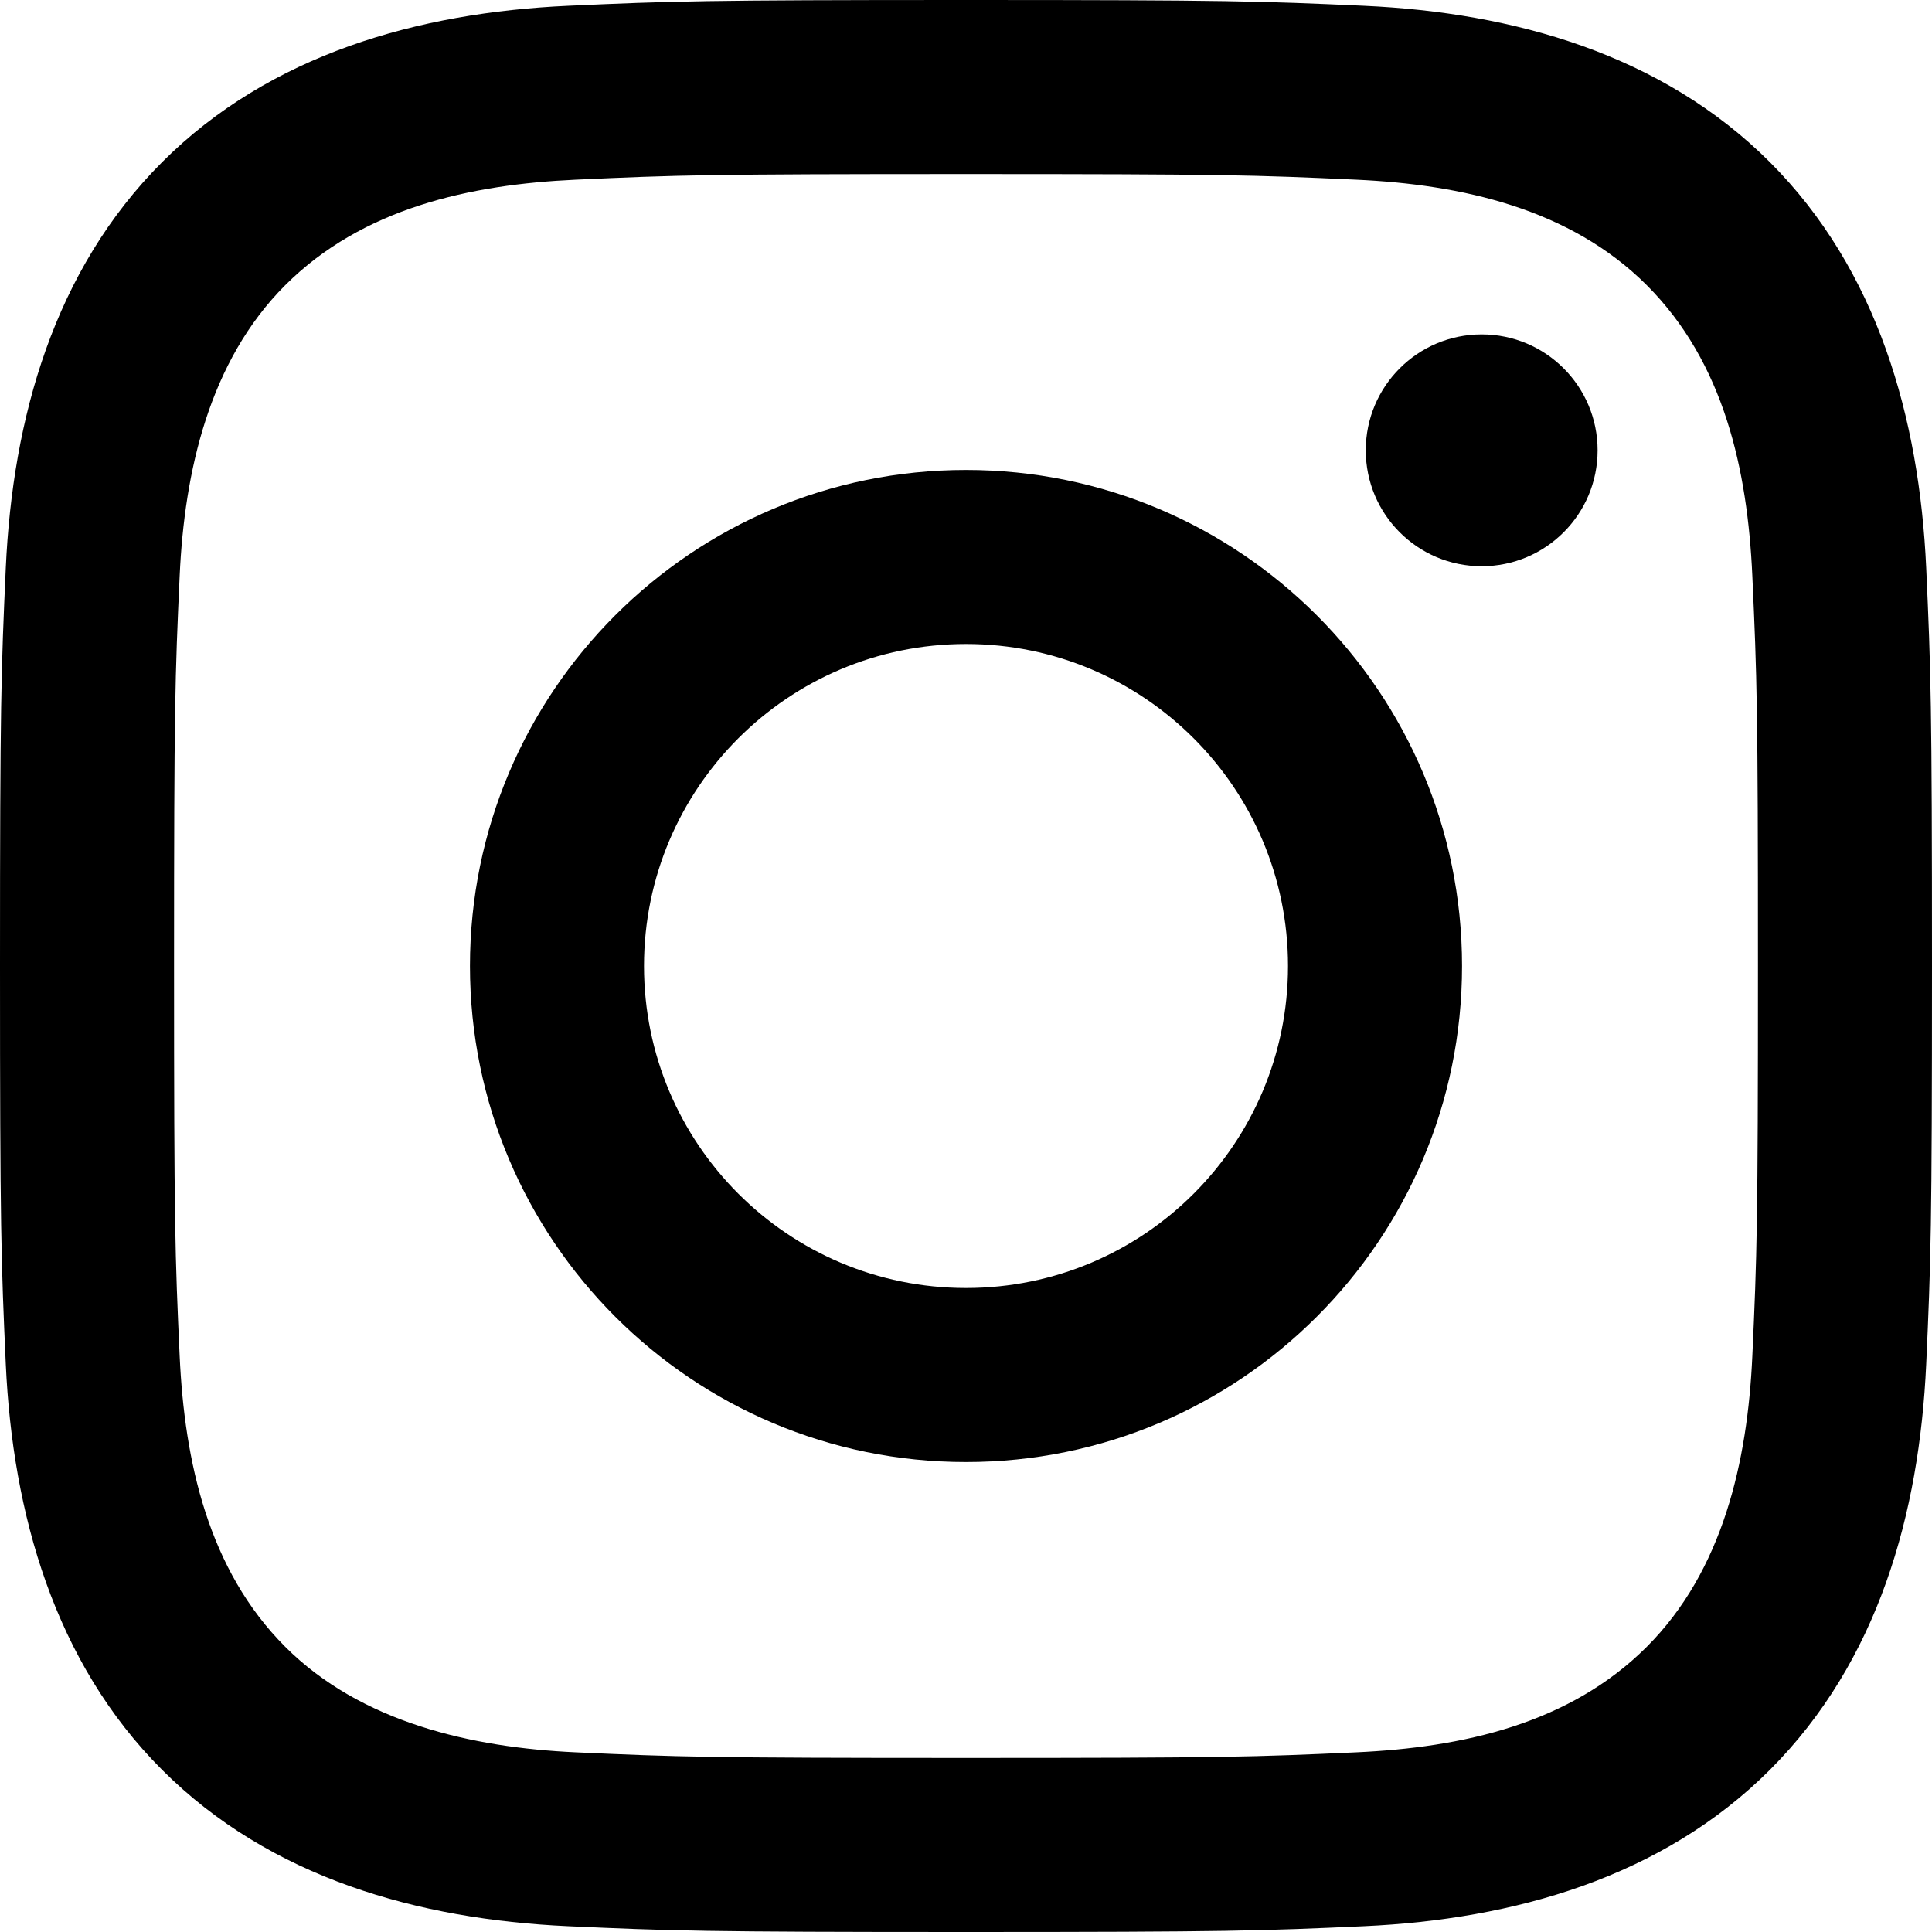
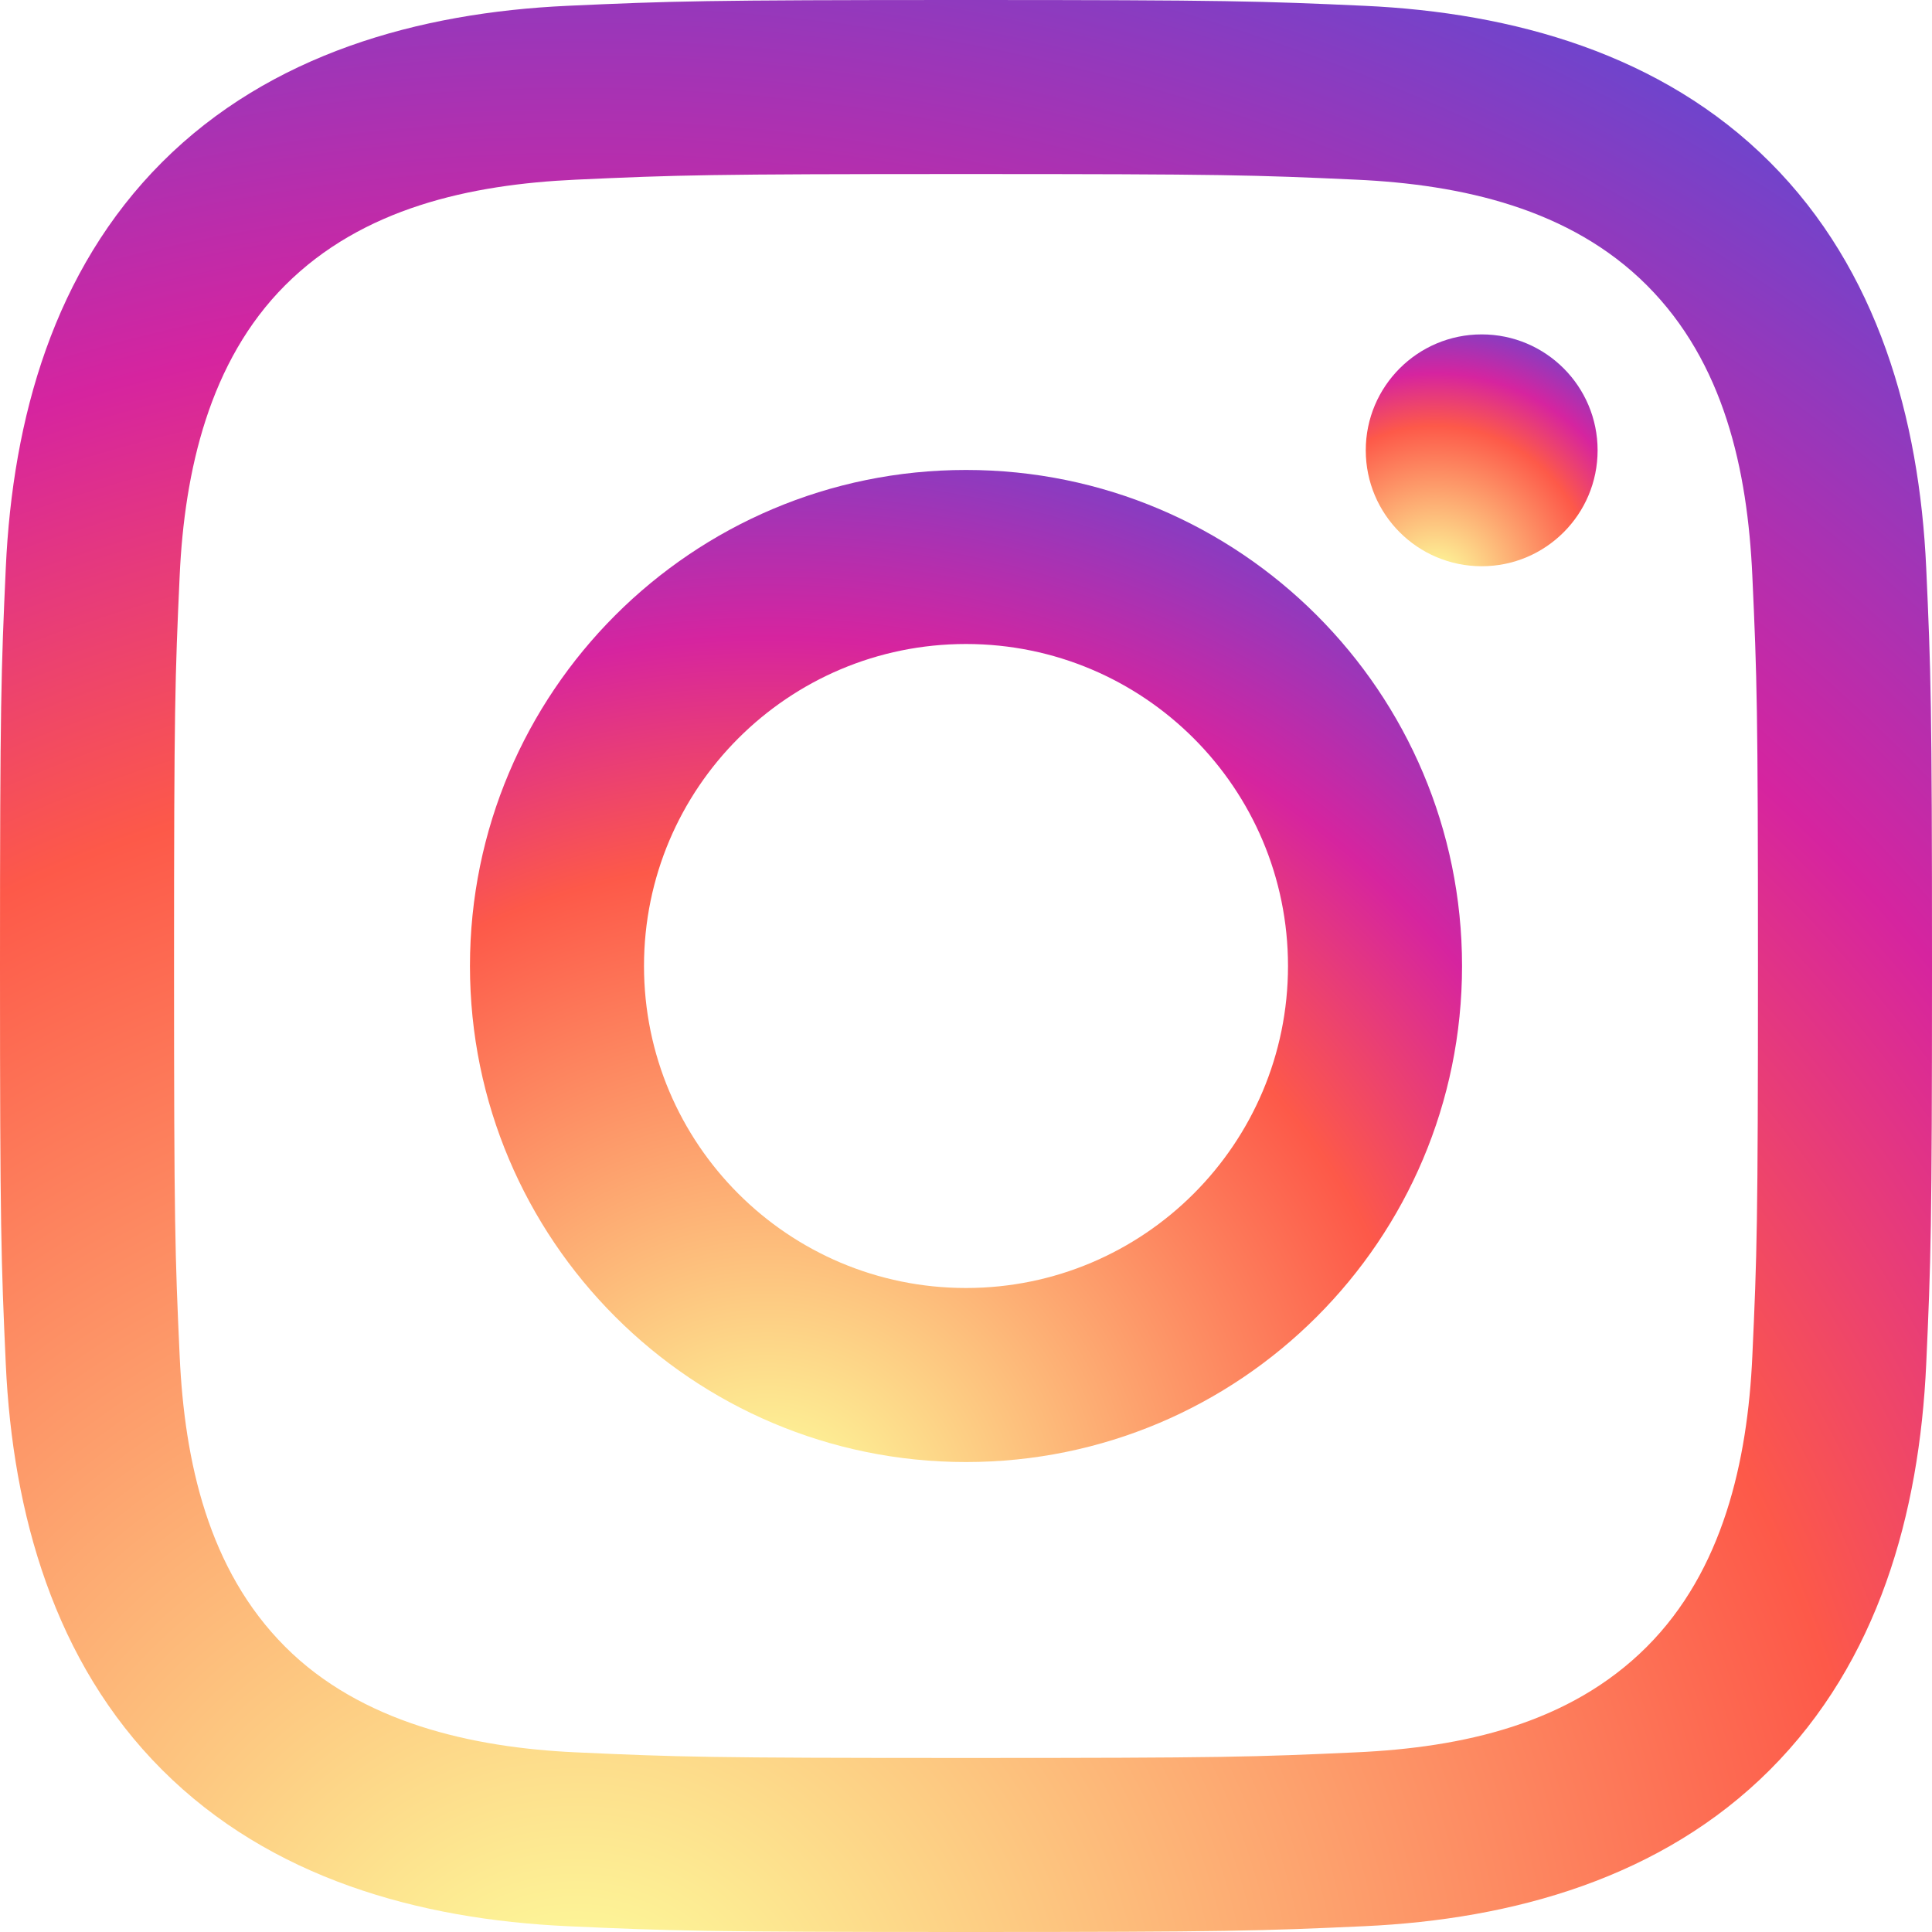
- <svg xmlns="http://www.w3.org/2000/svg" version="1.1" id="Capa_1" x="0px" y="0px" viewBox="0 0 24 24" style="enable-background:new 0 0 24 24;" xml:space="preserve" width="512" height="512">
-   <g>
-     <path d="M12,2.162c3.204,0,3.584,0.012,4.849,0.07c1.308,0.06,2.655,0.358,3.608,1.311c0.962,0.962,1.251,2.296,1.311,3.608   c0.058,1.265,0.07,1.645,0.07,4.849c0,3.204-0.012,3.584-0.07,4.849c-0.059,1.301-0.364,2.661-1.311,3.608   c-0.962,0.962-2.295,1.251-3.608,1.311c-1.265,0.058-1.645,0.07-4.849,0.07s-3.584-0.012-4.849-0.07   c-1.291-0.059-2.669-0.371-3.608-1.311c-0.957-0.957-1.251-2.304-1.311-3.608c-0.058-1.265-0.07-1.645-0.07-4.849   c0-3.204,0.012-3.584,0.07-4.849c0.059-1.296,0.367-2.664,1.311-3.608c0.96-0.96,2.299-1.251,3.608-1.311   C8.416,2.174,8.796,2.162,12,2.162 M12,0C8.741,0,8.332,0.014,7.052,0.072C5.197,0.157,3.355,0.673,2.014,2.014   C0.668,3.36,0.157,5.198,0.072,7.052C0.014,8.332,0,8.741,0,12c0,3.259,0.014,3.668,0.072,4.948c0.085,1.853,0.603,3.7,1.942,5.038   c1.345,1.345,3.186,1.857,5.038,1.942C8.332,23.986,8.741,24,12,24c3.259,0,3.668-0.014,4.948-0.072   c1.854-0.085,3.698-0.602,5.038-1.942c1.347-1.347,1.857-3.184,1.942-5.038C23.986,15.668,24,15.259,24,12   c0-3.259-0.014-3.668-0.072-4.948c-0.085-1.855-0.602-3.698-1.942-5.038c-1.343-1.343-3.189-1.858-5.038-1.942   C15.668,0.014,15.259,0,12,0z" />
-     <path d="M12,5.838c-3.403,0-6.162,2.759-6.162,6.162c0,3.403,2.759,6.162,6.162,6.162s6.162-2.759,6.162-6.162   C18.162,8.597,15.403,5.838,12,5.838z M12,16c-2.209,0-4-1.791-4-4s1.791-4,4-4s4,1.791,4,4S14.209,16,12,16z" />
-     <circle cx="18.406" cy="5.594" r="1.44" />
-   </g>
+ <svg xmlns="http://www.w3.org/2000/svg" viewBox="0 0 24 24" width="512" height="512">
+   <defs>
+     <radialGradient id="rg" r="150%" cx="30%" cy="107%">
+       <stop stop-color="#fdf497" offset="0" />
+       <stop stop-color="#fdf497" offset="0.05" />
+       <stop stop-color="#fd5949" offset="0.45" />
+       <stop stop-color="#d6249f" offset="0.6" />
+       <stop stop-color="#285AEB" offset="0.9" />
+     </radialGradient>
+   </defs>
+   <path fill="url(#rg)" d="M12 0C8.741 0 8.332.014 7.052.072 5.197.157 3.355.673 2.014 2.014.668 3.36.157 5.198.072 7.052.014 8.332 0 8.741 0 12c0 3.259.014 3.668.072 4.948.085 1.853.603 3.7 1.942 5.038 1.345 1.345 3.186 1.857 5.038 1.942C8.332 23.986 8.741 24 12 24c3.259 0 3.668-.014 4.948-.072 1.854-.085 3.698-.602 5.038-1.942 1.347-1.347 1.857-3.184 1.942-5.038C23.986 15.668 24 15.259 24 12c0-3.259-.014-3.668-.072-4.948-.085-1.855-.602-3.698-1.942-5.038-1.343-1.343-3.189-1.858-5.038-1.942C15.668.014 15.259 0 12 0zm0 2.162c3.204 0 3.584.012 4.849.07 1.308.06 2.655.358 3.608 1.311.962.962 1.251 2.296 1.311 3.608.058 1.265.07 1.645.07 4.849 0 3.204-.012 3.584-.07 4.849-.059 1.301-.364 2.661-1.311 3.608-.962.962-2.295 1.251-3.608 1.311-1.265.058-1.645.07-4.849.07s-3.584-.012-4.849-.07c-1.291-.059-2.669-.371-3.608-1.311-.957-.957-1.251-2.304-1.311-3.608-.058-1.265-.07-1.645-.07-4.849 0-3.204.012-3.584.07-4.849.059-1.296.367-2.664 1.311-3.608.96-.96 2.299-1.251 3.608-1.311C8.416 2.174 8.796 2.162 12 2.162z" />
+   <path fill="url(#rg)" d="M12 5.838c-3.403 0-6.162 2.759-6.162 6.162s2.759 6.162 6.162 6.162 6.162-2.759 6.162-6.162S15.403 5.838 12 5.838zm0 10.162c-2.209 0-4-1.791-4-4s1.791-4 4-4 4 1.791 4 4-1.791 4-4 4z" />
+   <circle fill="url(#rg)" cx="18.406" cy="5.594" r="1.44" />
</svg>
